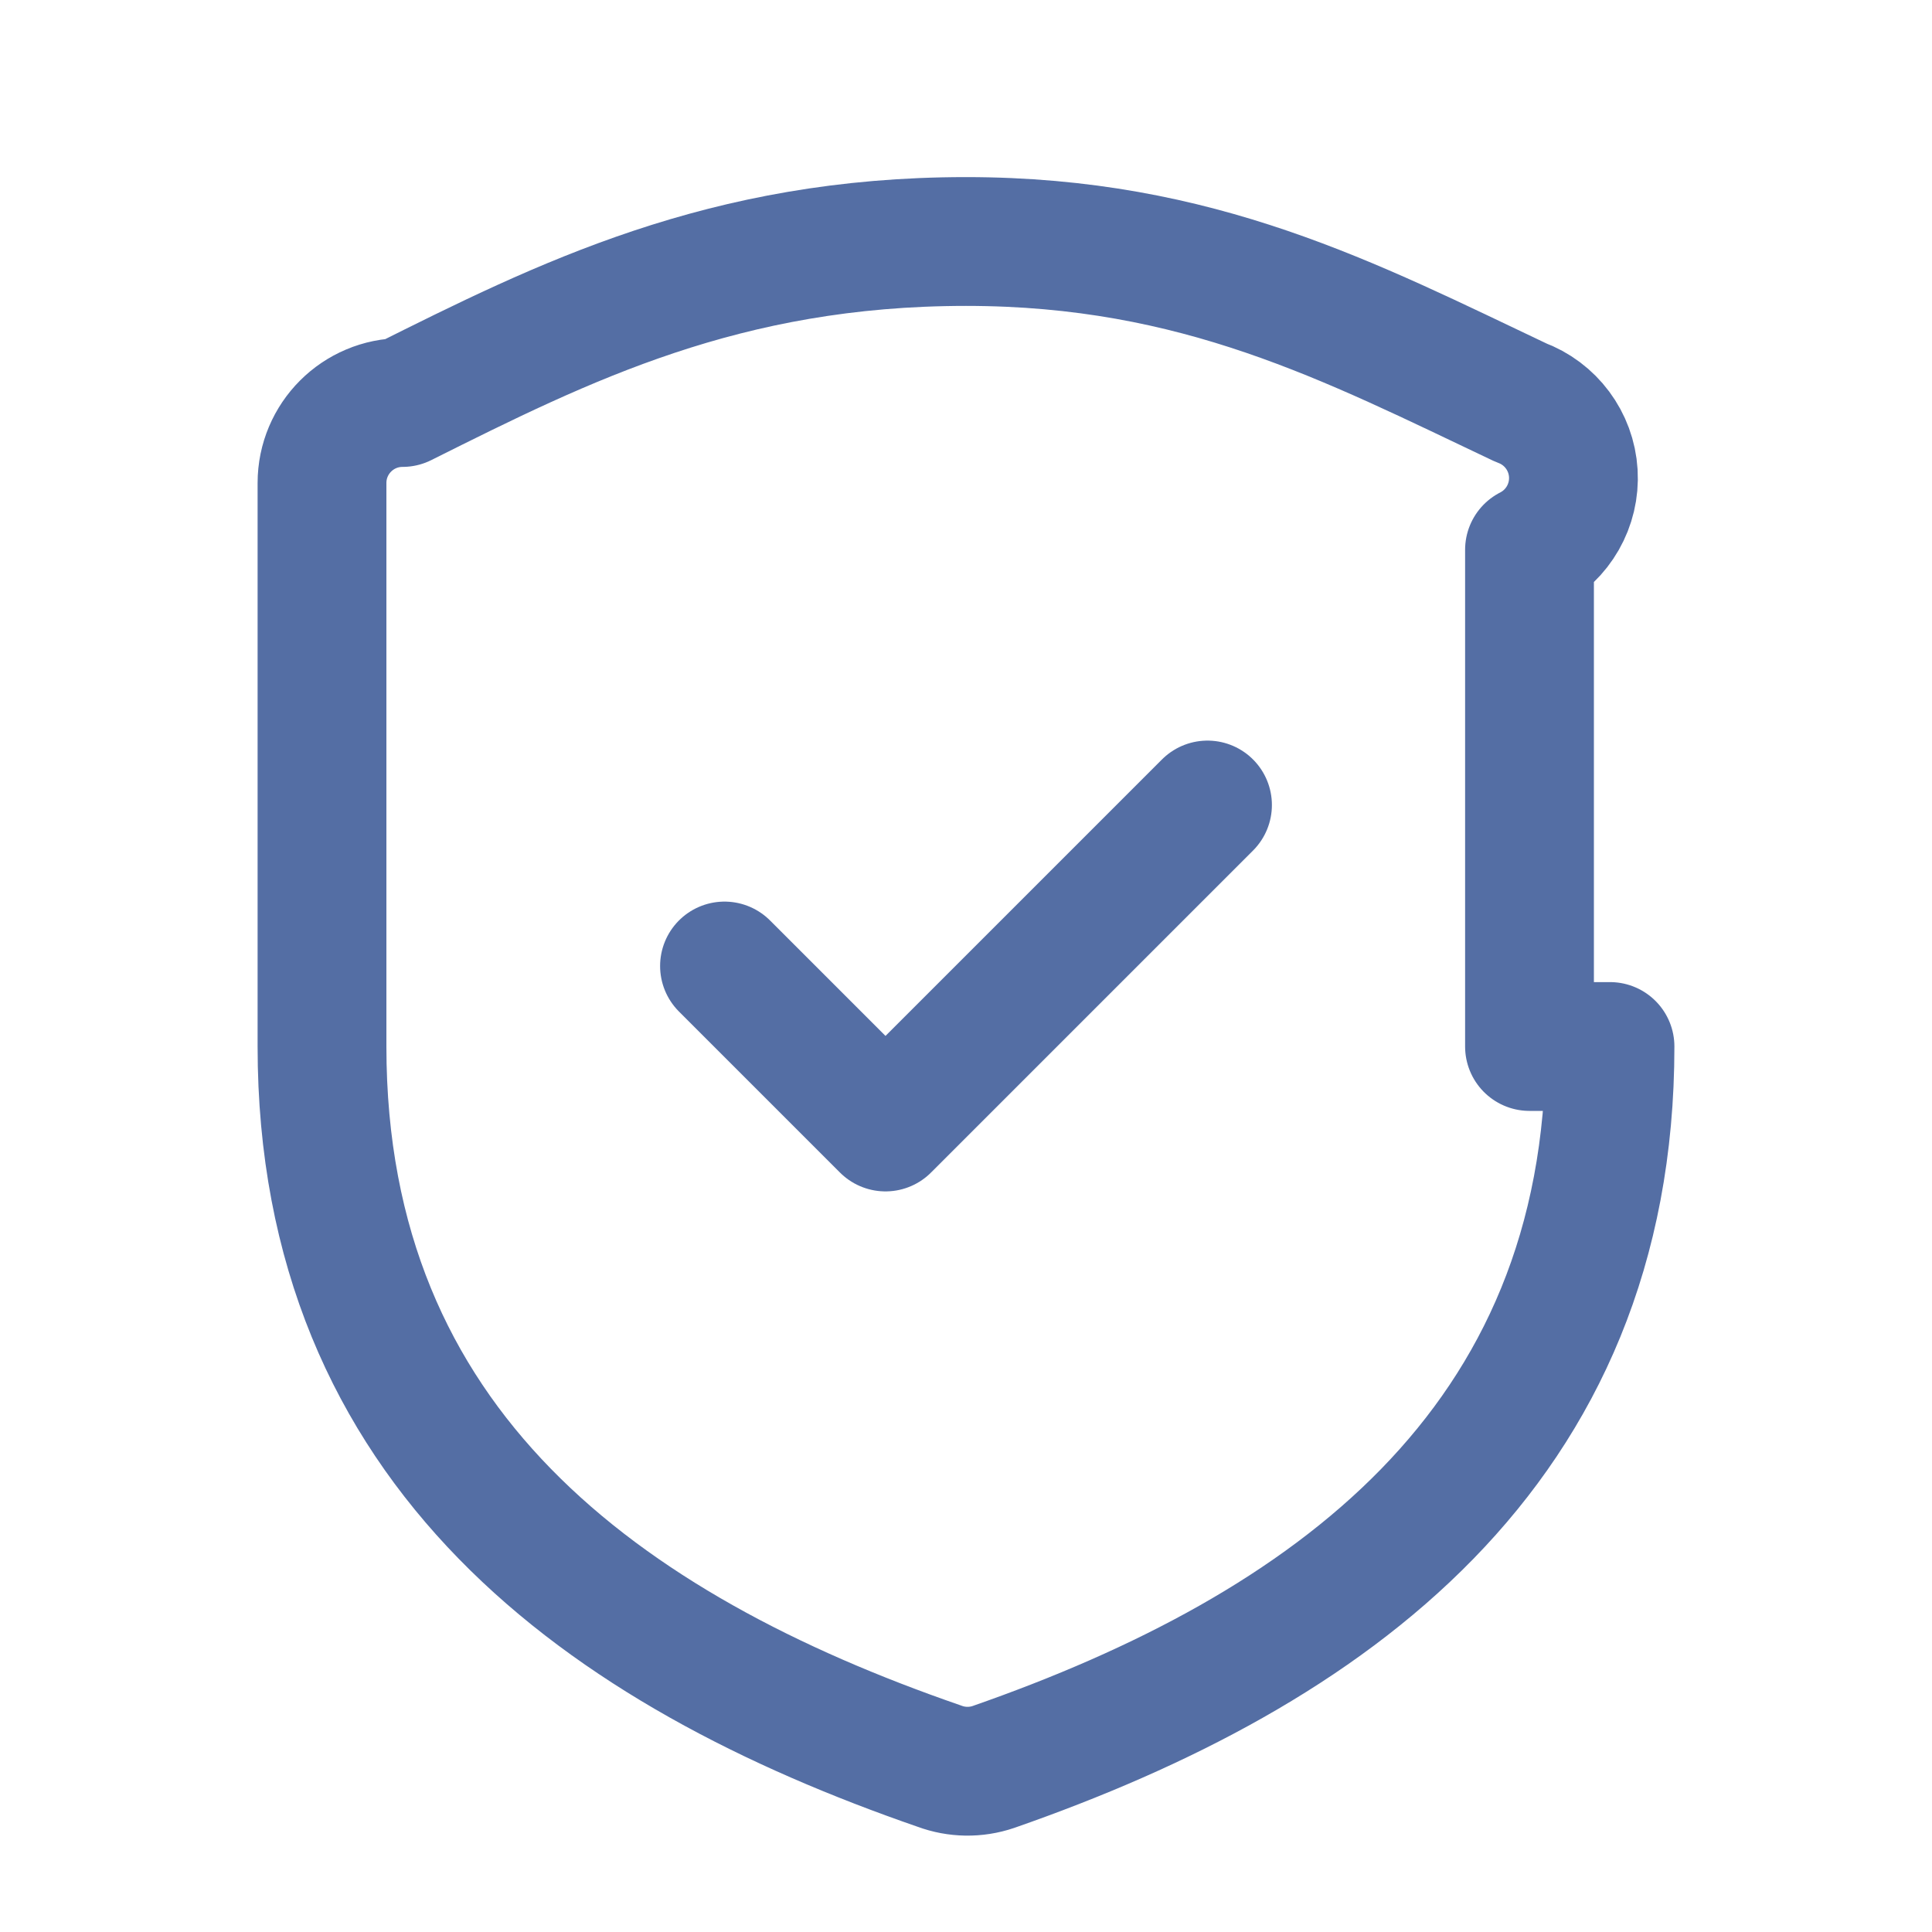
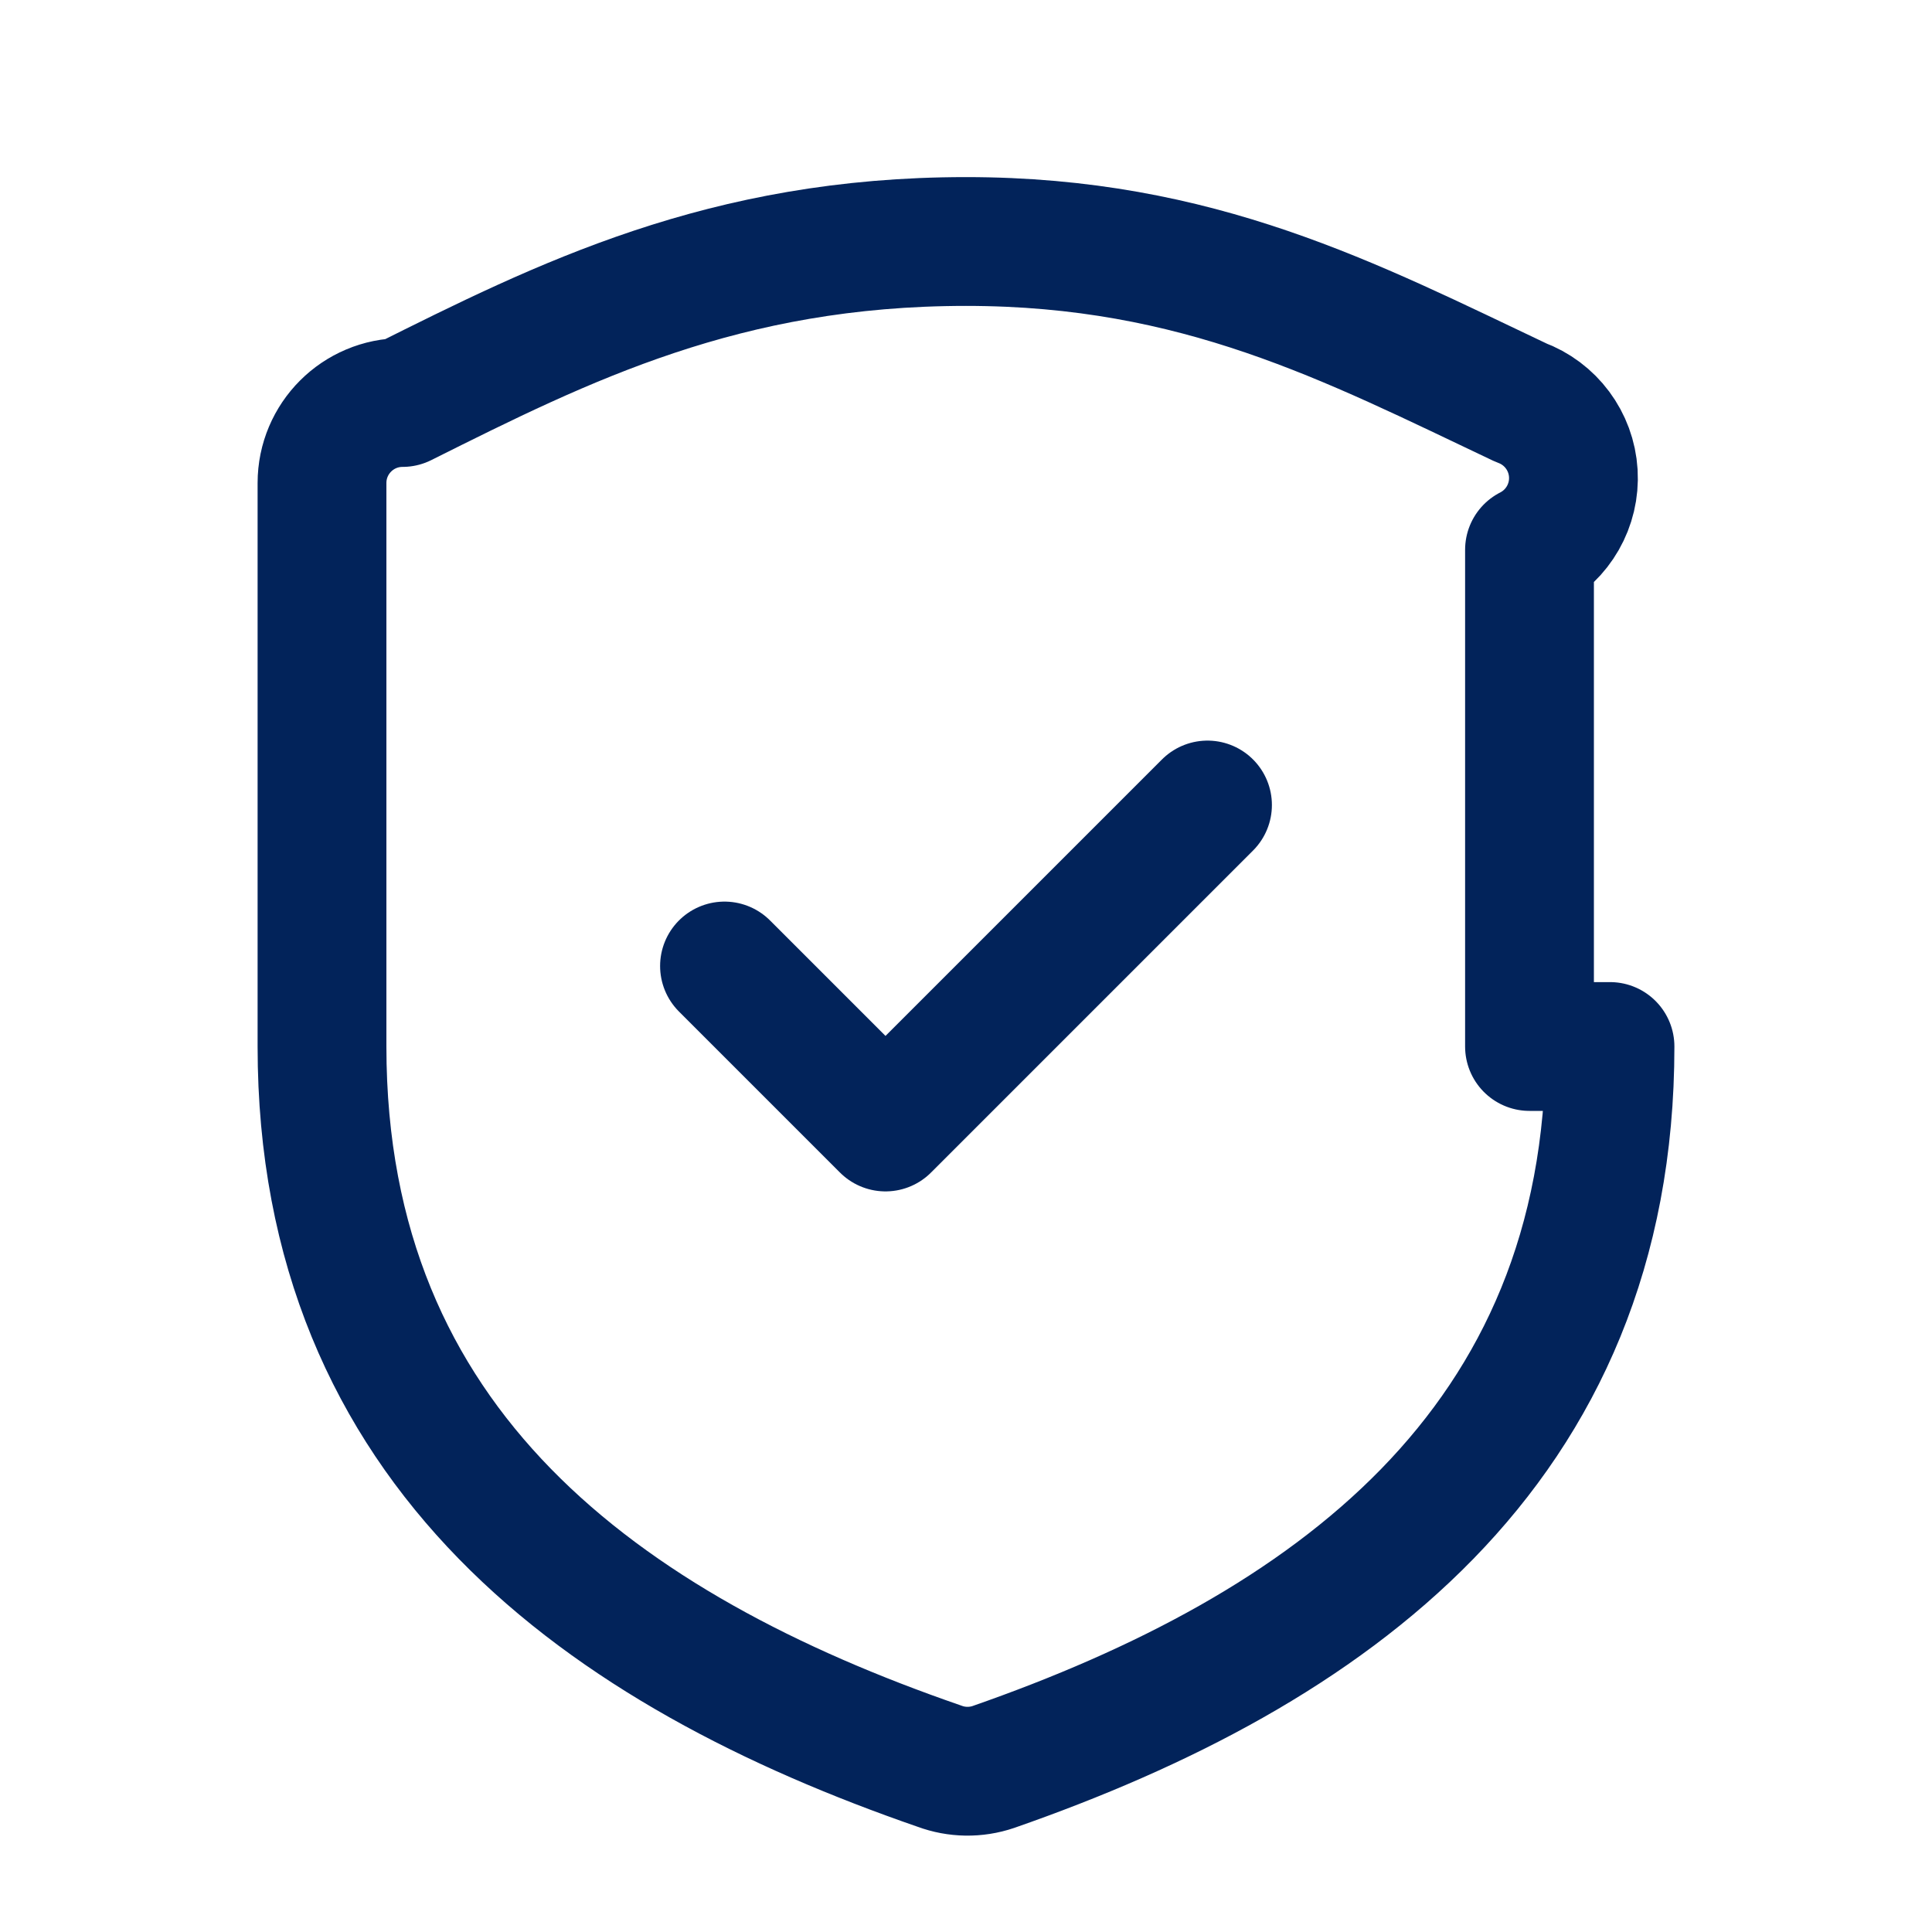
- <svg xmlns="http://www.w3.org/2000/svg" width="24" height="24" viewBox="0 0 24 24" fill="none" stroke="#546EA4" stroke-width="1.6" stroke-linecap="round" stroke-linejoin="round">
+ <svg xmlns="http://www.w3.org/2000/svg" width="24" height="24" viewBox="0 0 24 24" fill="none" stroke="#02235A" stroke-width="1.6" stroke-linecap="round" stroke-linejoin="round">
  <path d="M20 13c0 5-3.5 7.5-7.66 8.95a1 1 0 0 1-.67-.01C7.5 20.5 4 18 4 13V6a1 1 0 0 1 1-1c2-1 4-2 7-2 2.89 0 4.78 1 6.89 2a1 1 0 0 1 .11 1.83V13z" />
  <path d="m9 12 2 2 4-4" />
</svg>
